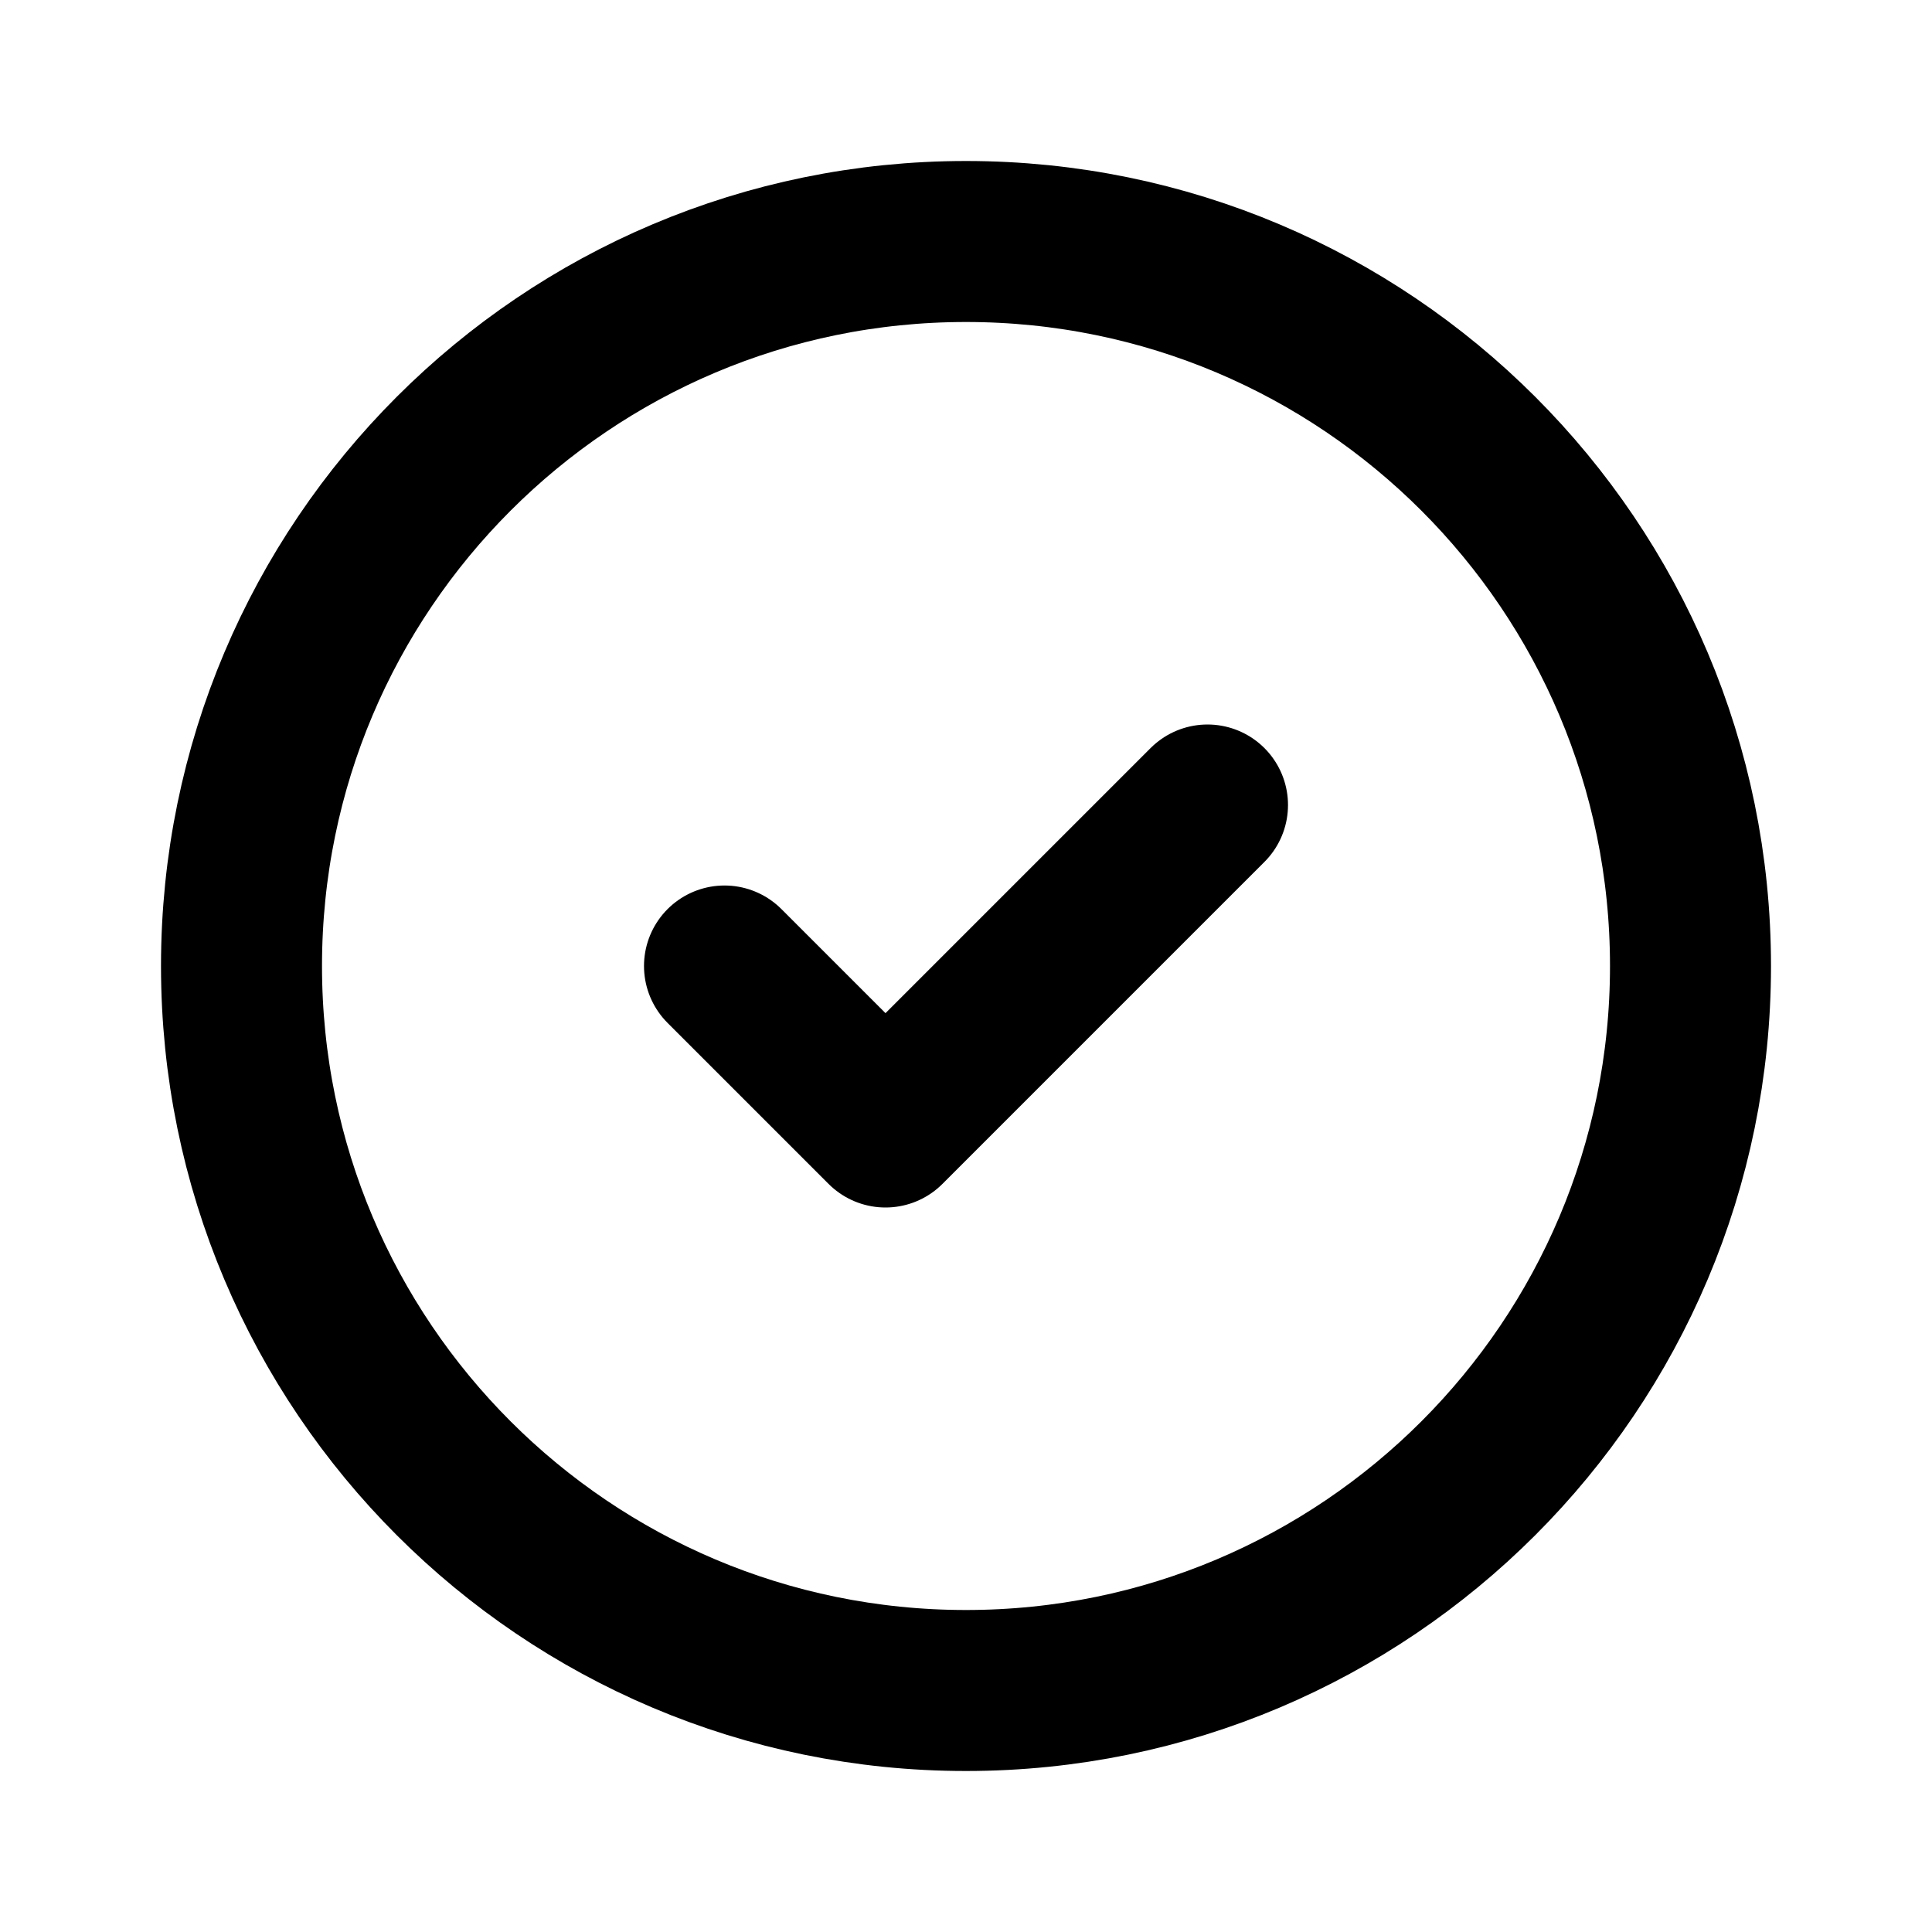
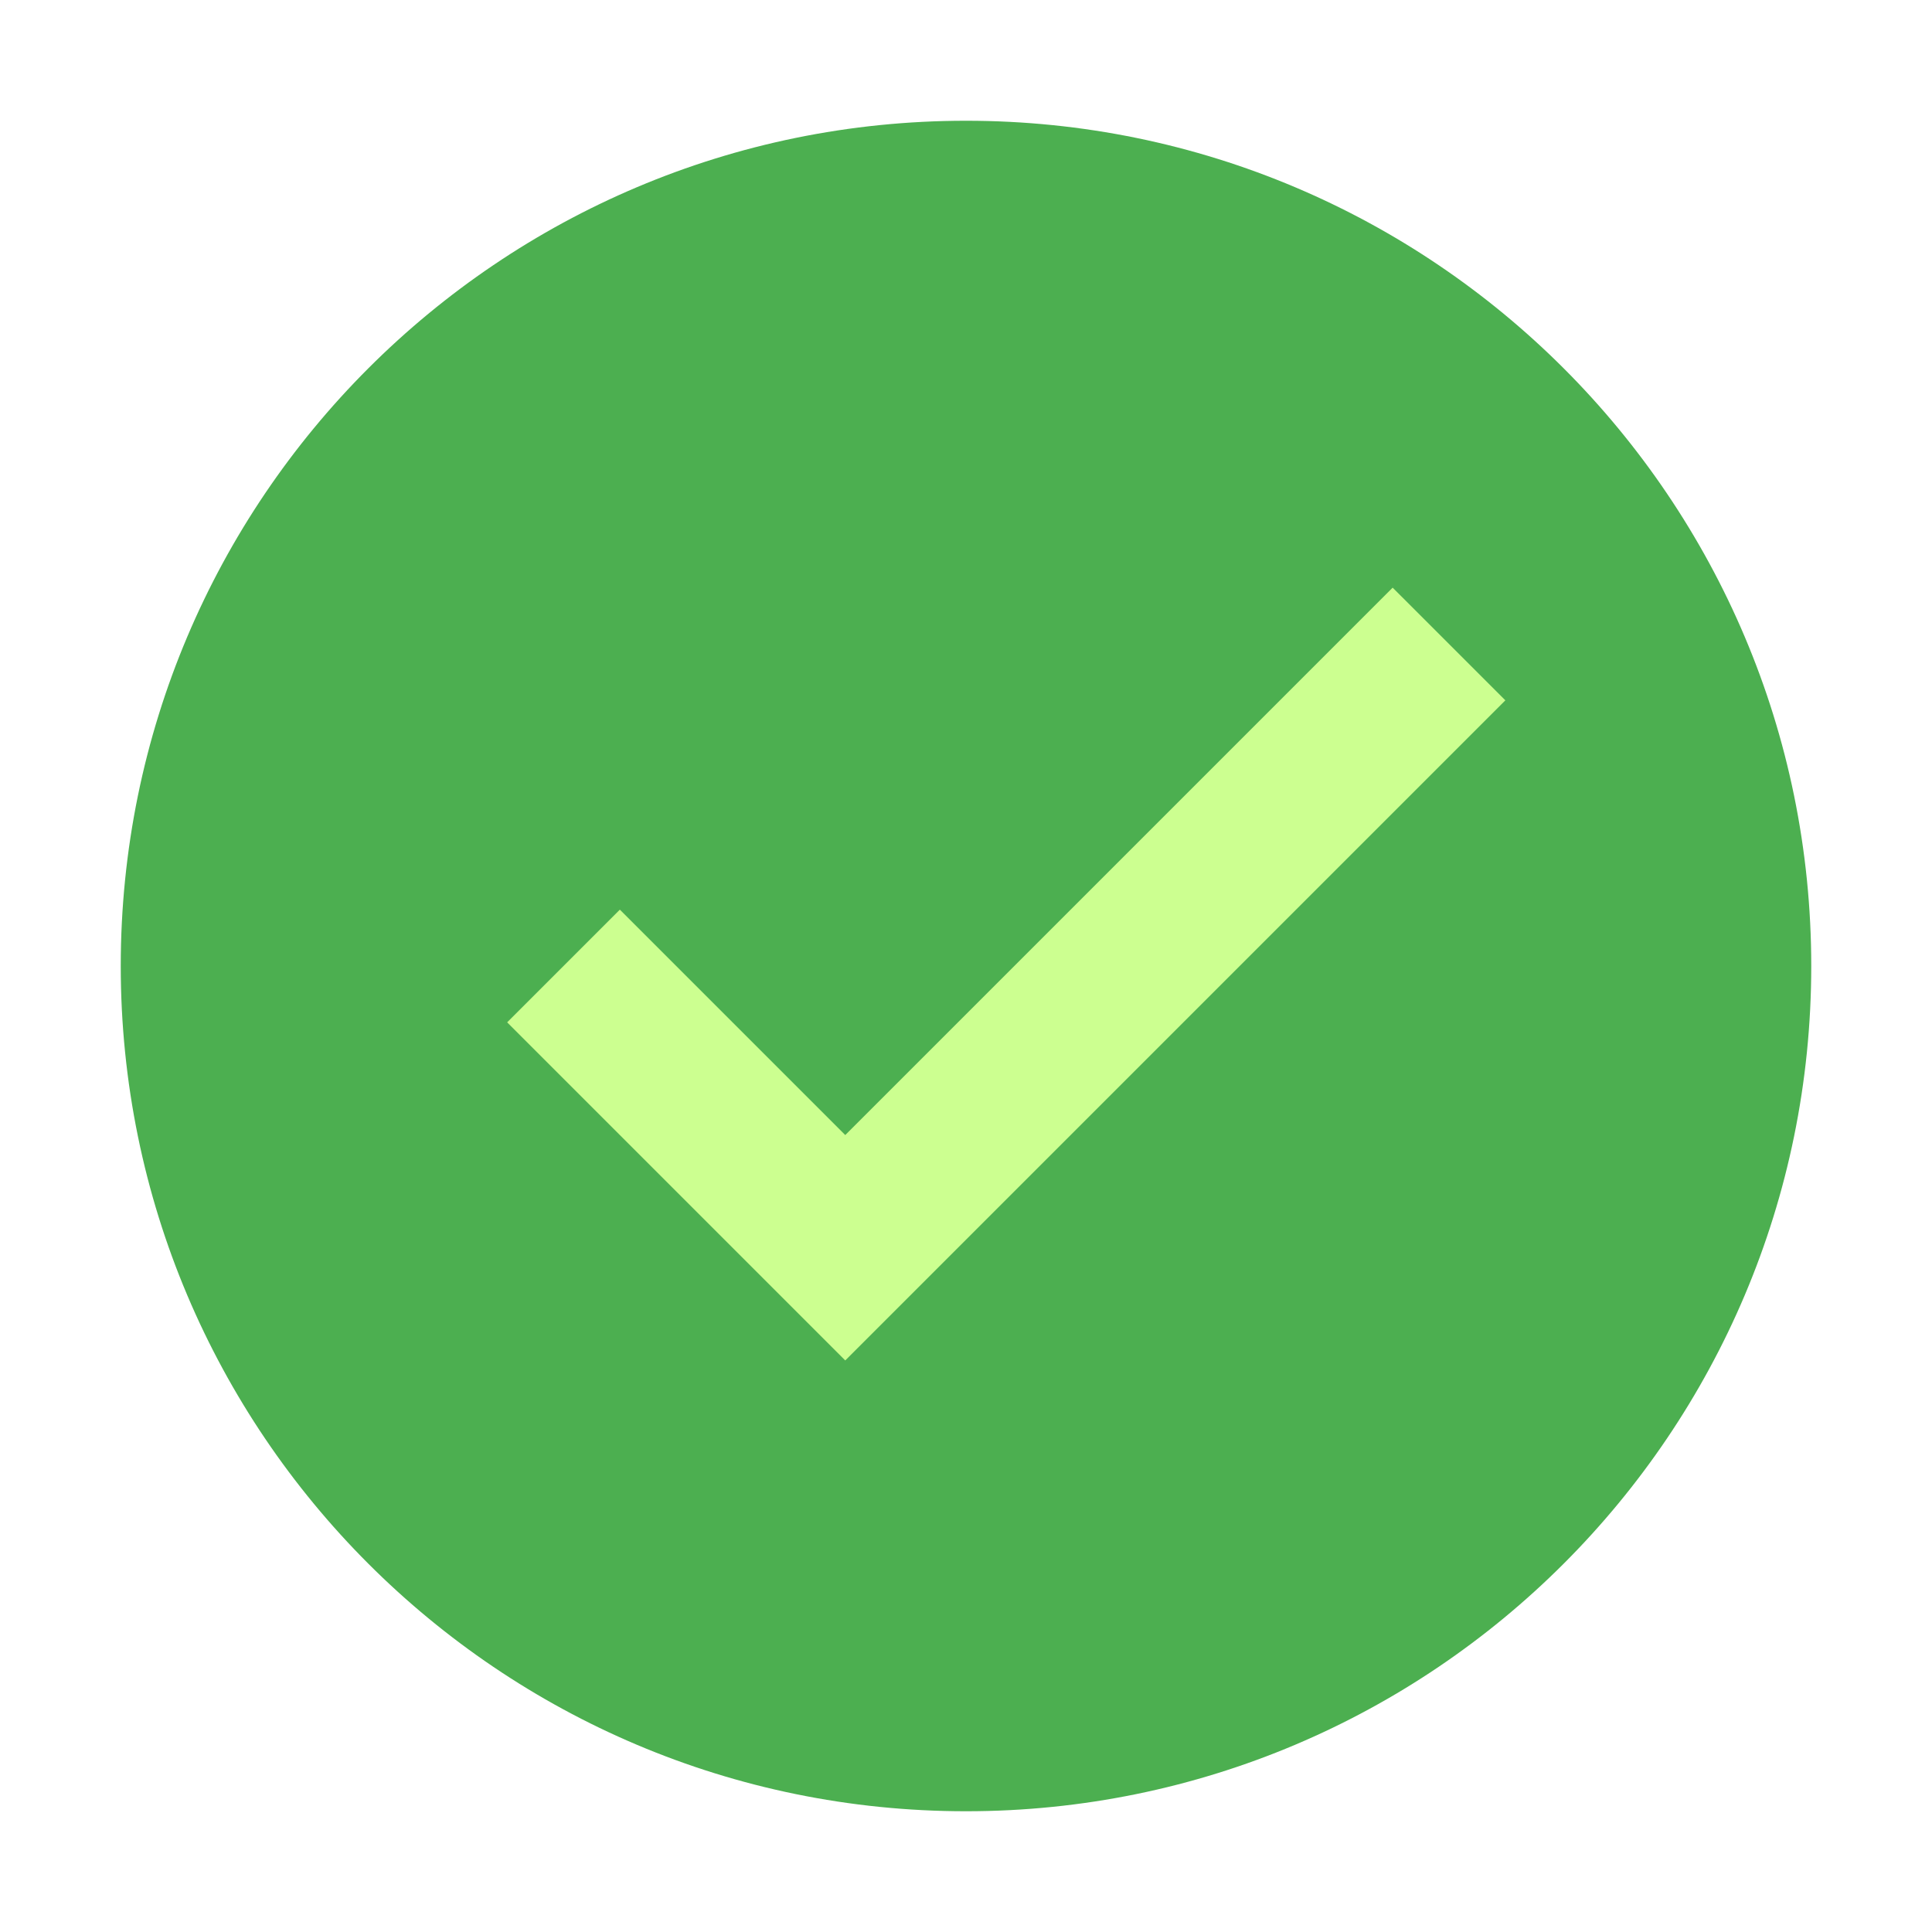
- <svg xmlns="http://www.w3.org/2000/svg" fill="none" viewBox="0 0 24 24" stroke="currentColor">
-   <path stroke-linecap="round" stroke-linejoin="round" stroke-width="2" d="M9 12l2 2 4-4m6 2a9 9 0 11-18 0 9 9 0 0118 0z" />
+ <svg xmlns="http://www.w3.org/2000/svg" class="icon" width="200px" height="200.00px" viewBox="0 0 1024 1024" version="1.1">
+   <path d="M512 512m-448 0a448 448 0 1 0 896 0 448 448 0 1 0-896 0Z" fill="#4CAF50" />
+   <path d="M738.133 311.467L448 601.6l-119.467-119.467-59.733 59.733 179.2 179.2 349.867-349.867z" fill="#CCFF90" />
</svg>
